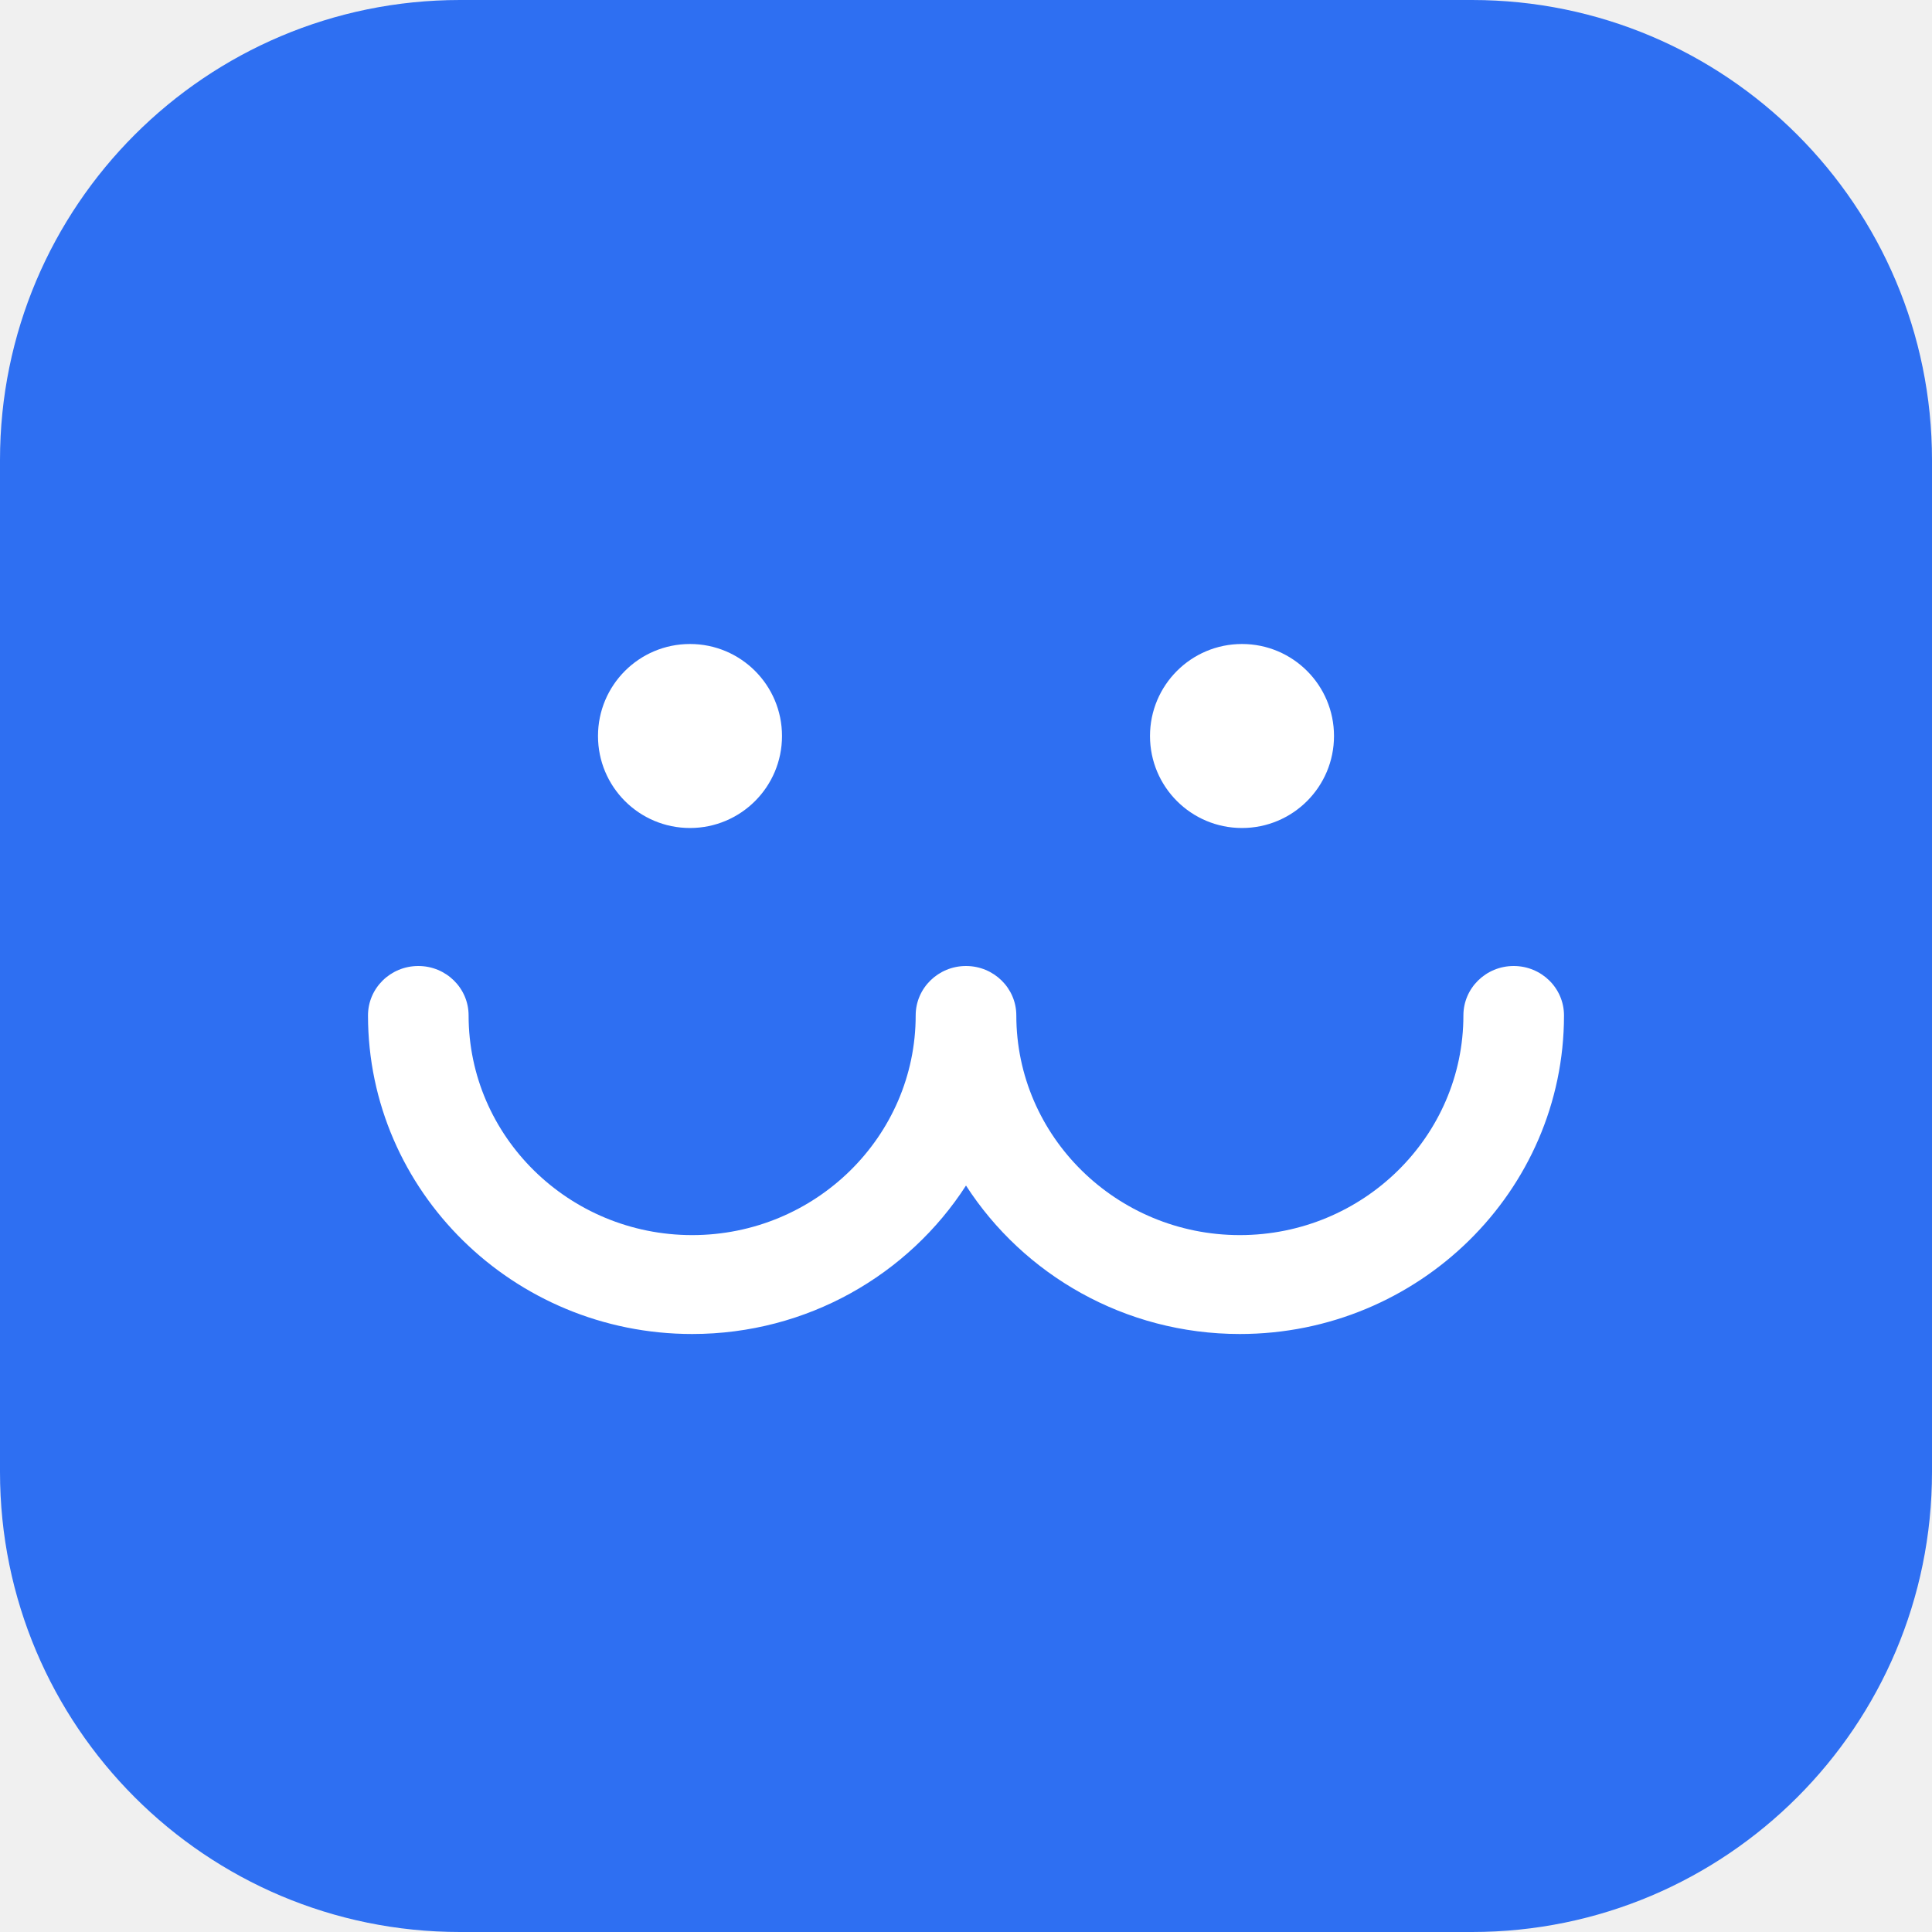
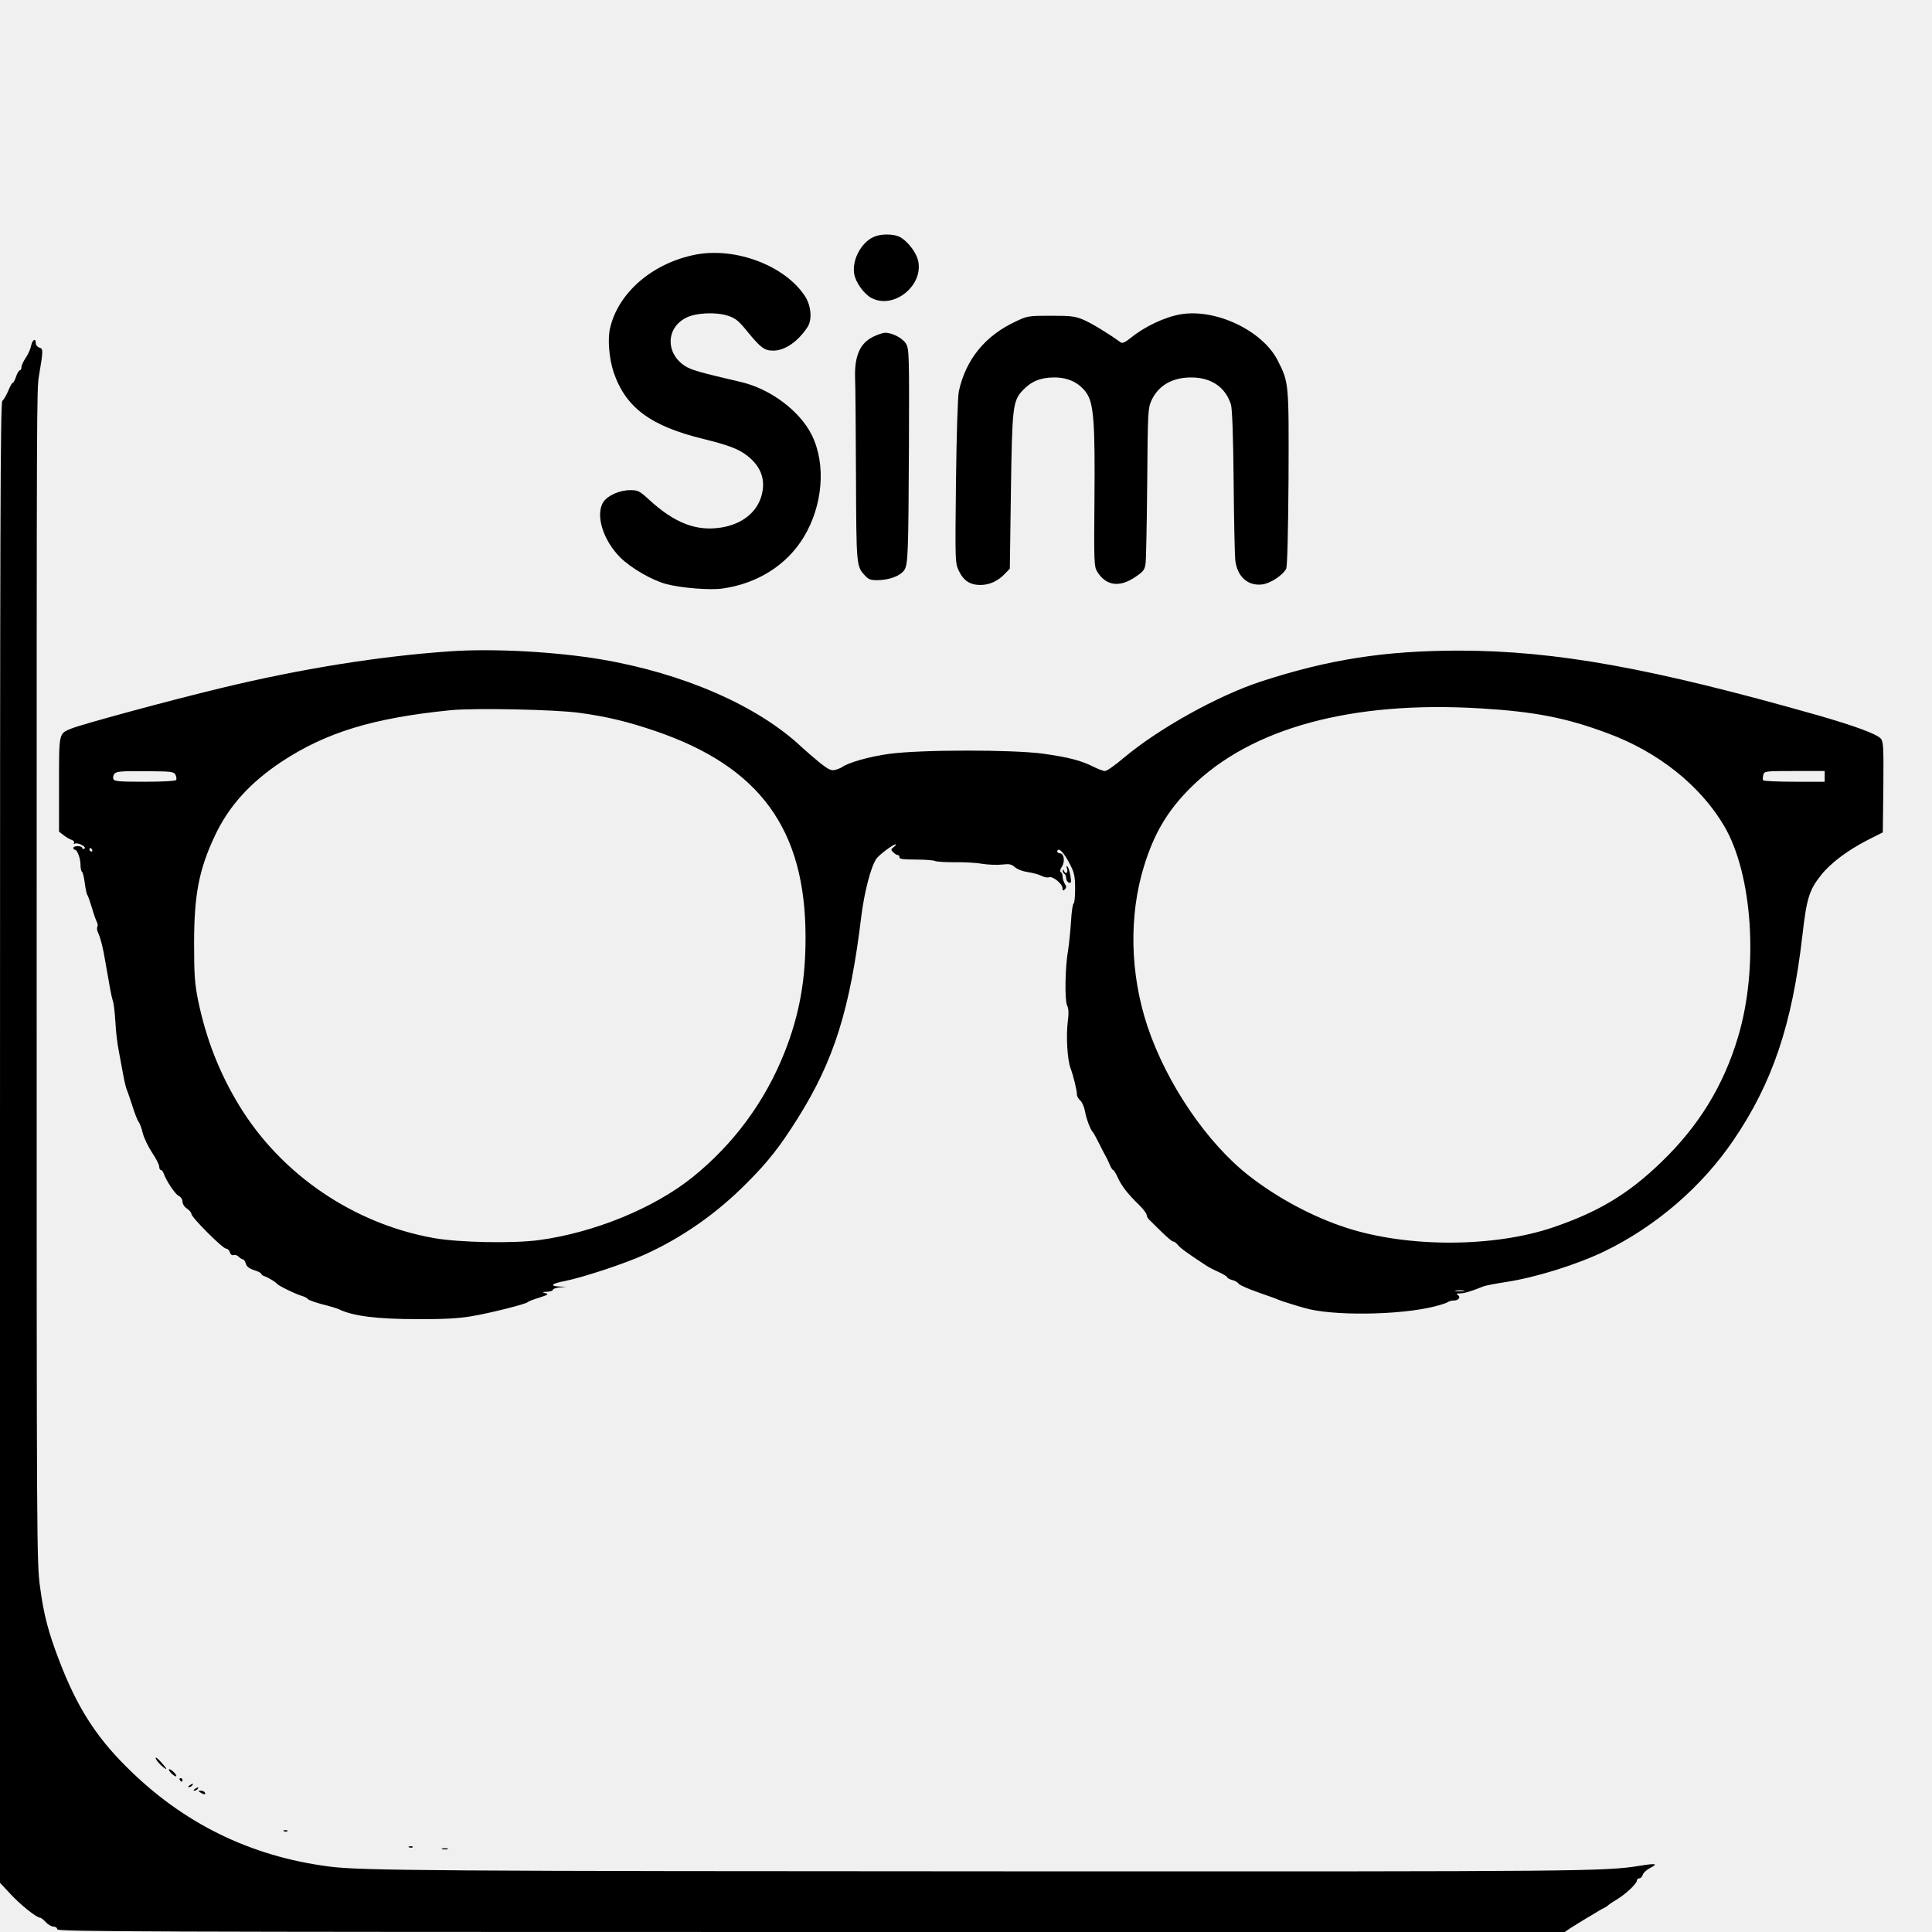
- <svg xmlns="http://www.w3.org/2000/svg" width="42" height="42" viewBox="0 0 42 42" fill="none">
-   <rect width="42" height="42" rx="10" fill="#2E6FF2" />
-   <path d="M32.906 21C32.302 21 31.813 21.481 31.813 22.075C31.813 24.707 29.632 26.85 26.953 26.85C24.274 26.85 22.094 24.707 22.094 22.075C22.094 21.481 21.604 21 21 21C20.396 21 19.906 21.481 19.906 22.075C19.906 24.707 17.726 26.85 15.047 26.85C12.368 26.85 10.187 24.707 10.187 22.075C10.187 21.481 9.698 21 9.094 21C8.489 21 8 21.481 8 22.075C8 25.893 11.161 29 15.047 29C17.55 29 19.75 27.71 21 25.773C22.25 27.71 24.451 29 26.953 29C30.839 29 34 25.893 34 22.075C34 21.481 33.511 21 32.906 21Z" fill="white" />
-   <path d="M15 18C16.105 18 17 17.105 17 16C17 14.895 16.105 14 15 14C13.895 14 13 14.895 13 16C13 17.105 13.895 18 15 18Z" fill="white" />
-   <path d="M27 18C28.105 18 29 17.105 29 16C29 14.895 28.105 14 27 14C25.895 14 25 14.895 25 16C25 17.105 25.895 18 27 18Z" fill="white" />
+ <svg xmlns="http://www.w3.org/2000/svg" version="1.0" width="1080pt" height="1080pt" viewBox="0 0 1080 1080" preserveAspectRatio="xMidYMid meet">
+   <g transform="translate(0,1080) scale(0.1,-0.1)" fill="#000000" stroke="none">
+     <path d="M4885 9476 c-71 -31 -123 -129 -110 -207 8 -48 55 -113 97 -135 127 -66 296 74 259 214 -13 47 -60 106 -102 128 -35 17 -104 18 -144 0z" />
+     <path d="M3885 9376 c-239 -48 -430 -213 -475 -412 -14 -60 -5 -169 20 -244 67 -198 206 -302 503 -374 138 -34 197 -56 246 -95 77 -61 103 -136 77 -225 -27 -92 -110 -157 -225 -175 -139 -22 -260 25 -403 156 -53 49 -62 53 -105 53 -60 0 -126 -30 -150 -66 -46 -71 -3 -213 95 -311 60 -59 177 -127 257 -148 83 -22 245 -35 313 -25 195 27 360 131 454 286 108 177 127 408 46 572 -67 135 -232 259 -398 297 -232 54 -277 67 -312 90 -108 71 -105 211 6 268 55 29 168 34 235 12 43 -14 60 -28 111 -91 74 -90 94 -104 143 -104 64 0 137 50 190 130 28 40 22 118 -11 171 -110 173 -390 280 -617 235z" />
+     <path d="M6600 9043 c-88 -15 -201 -68 -278 -131 -31 -25 -48 -33 -57 -26 -74 53 -160 105 -205 125 -49 21 -69 24 -185 24 -126 0 -132 -1 -199 -33 -169 -79 -277 -211 -316 -389 -6 -26 -13 -247 -16 -502 -5 -451 -5 -457 16 -502 26 -55 63 -79 120 -79 51 0 97 21 136 61 l29 30 6 427 c7 480 10 510 67 571 48 50 99 71 177 71 77 0 138 -30 178 -86 41 -58 49 -167 45 -604 -3 -340 -2 -367 15 -395 49 -79 123 -91 211 -32 49 33 55 41 60 79 3 24 7 228 9 453 3 388 4 412 23 455 39 85 116 130 223 130 112 0 191 -54 222 -151 7 -21 13 -181 15 -424 2 -214 6 -414 9 -444 10 -93 69 -148 151 -138 44 5 115 51 134 88 6 11 11 206 13 506 2 535 2 534 -60 657 -85 168 -346 292 -543 259z" />
+     <path d="M4882 8918 c-75 -36 -106 -108 -102 -233 2 -38 4 -284 5 -545 2 -501 2 -506 50 -557 21 -23 32 -27 77 -26 64 2 122 25 143 56 21 33 23 89 26 689 2 514 1 547 -16 576 -19 32 -77 62 -118 62 -12 -1 -41 -10 -65 -22z" />
+     <path d="M174 8868 c-3 -18 -17 -49 -30 -68 -13 -19 -24 -43 -24 -52 0 -10 -4 -18 -9 -18 -5 0 -15 -16 -21 -35 -6 -19 -15 -35 -19 -35 -4 0 -15 -20 -25 -45 -11 -25 -25 -50 -33 -56 -11 -10 -13 -691 -13 -4148 l0 -4136 58 -62 c54 -59 146 -133 166 -133 5 0 19 -11 32 -25 13 -14 32 -25 44 -25 11 0 20 -7 20 -15 0 -13 475 -15 4214 -15 l4213 0 34 23 c19 12 57 36 84 52 28 16 59 35 70 42 11 7 27 15 35 19 8 4 17 10 20 14 3 3 23 17 45 30 50 29 115 90 115 107 0 7 6 13 14 13 7 0 16 9 19 19 2 11 22 29 43 40 45 23 31 26 -61 11 -192 -31 -316 -32 -3390 -31 -3367 1 -3758 4 -3935 27 -442 57 -820 243 -1135 559 -172 171 -277 338 -375 595 -60 156 -86 257 -106 408 -19 139 -19 225 -19 3427 0 3214 0 3271 13 3345 24 142 24 151 2 157 -11 3 -20 14 -20 24 0 31 -18 22 -26 -13z" />
+     <path d="M2515 7159 c-393 -27 -831 -97 -1278 -205 -295 -71 -781 -203 -839 -227 -70 -29 -68 -20 -68 -312 l0 -264 26 -20 c14 -11 34 -23 45 -26 11 -4 16 -11 13 -17 -4 -7 -2 -8 4 -4 6 4 24 1 38 -7 17 -9 23 -17 15 -21 -6 -4 -11 -2 -11 3 0 6 -11 11 -25 11 -14 0 -25 -4 -25 -10 0 -5 4 -10 8 -10 14 0 32 -48 32 -85 0 -19 4 -36 9 -39 4 -3 11 -31 15 -63 4 -31 10 -61 15 -67 4 -6 15 -38 25 -71 9 -33 22 -68 27 -78 5 -10 7 -23 3 -28 -3 -6 -2 -21 4 -32 14 -30 29 -90 41 -164 25 -144 33 -190 42 -219 6 -17 11 -69 14 -115 2 -46 10 -120 19 -164 8 -44 20 -107 26 -140 6 -33 15 -69 20 -80 5 -11 18 -51 31 -90 12 -38 27 -77 33 -85 7 -8 18 -37 24 -64 7 -28 31 -77 52 -109 22 -33 40 -68 40 -78 0 -11 4 -19 9 -19 5 0 11 -8 15 -17 14 -42 65 -119 85 -128 12 -6 21 -19 21 -32 0 -13 11 -30 25 -39 14 -9 25 -23 25 -30 0 -19 175 -194 194 -194 8 0 18 -9 21 -21 4 -12 12 -18 21 -15 7 3 20 -1 28 -9 8 -8 19 -15 24 -15 5 0 12 -10 16 -23 4 -16 18 -28 46 -37 22 -7 40 -16 40 -20 0 -4 8 -11 18 -14 25 -9 64 -33 71 -43 7 -10 105 -58 141 -68 14 -4 28 -12 31 -17 3 -5 39 -18 80 -29 41 -10 83 -23 94 -28 78 -38 212 -55 440 -55 141 -1 230 4 300 16 102 17 306 68 315 79 3 4 32 15 64 25 50 16 55 20 35 25 -21 6 -20 7 9 8 17 1 32 5 32 10 0 6 17 12 38 14 l37 4 -37 1 c-59 3 -45 17 30 31 100 20 334 97 444 147 212 96 405 231 574 402 118 118 185 204 283 360 203 323 293 609 356 1132 17 133 52 271 83 318 15 23 94 82 109 82 4 0 0 -7 -11 -15 -17 -13 -17 -15 -3 -29 9 -9 20 -16 26 -16 6 0 10 -6 9 -12 -2 -10 21 -13 92 -13 52 0 101 -4 107 -8 7 -4 57 -7 110 -7 54 1 124 -3 156 -9 31 -5 80 -7 108 -4 41 5 53 2 72 -14 12 -12 44 -24 72 -28 27 -4 62 -13 77 -21 15 -8 34 -11 42 -8 20 8 75 -36 75 -60 1 -16 4 -17 13 -8 10 10 10 17 0 32 -6 11 -12 29 -12 39 0 11 -4 23 -10 26 -6 4 -4 15 6 30 19 29 12 75 -11 75 -8 0 -15 5 -15 10 0 6 4 10 8 10 14 0 38 -32 66 -87 22 -43 26 -66 26 -133 0 -44 -4 -80 -8 -80 -5 0 -12 -46 -15 -102 -4 -57 -11 -128 -16 -158 -17 -92 -20 -282 -6 -310 9 -18 10 -43 4 -90 -10 -79 -3 -212 15 -260 16 -43 36 -124 36 -148 0 -10 9 -25 19 -34 10 -9 22 -36 26 -60 7 -41 32 -107 45 -118 3 -3 18 -30 33 -60 15 -30 31 -62 36 -70 5 -8 16 -30 23 -47 7 -18 16 -33 20 -33 4 0 16 -19 26 -42 22 -48 56 -92 120 -154 23 -23 42 -48 42 -56 0 -8 8 -22 18 -30 9 -9 40 -39 68 -67 29 -28 56 -51 62 -51 6 0 17 -8 24 -17 11 -16 56 -49 157 -115 14 -10 47 -27 74 -39 26 -12 47 -25 47 -29 0 -4 12 -11 27 -15 15 -3 32 -13 37 -21 6 -8 56 -30 111 -49 55 -19 107 -38 115 -42 8 -3 35 -13 60 -20 25 -8 61 -19 80 -24 151 -46 532 -42 730 8 36 9 69 20 75 25 5 4 19 8 31 8 28 0 42 19 23 31 -10 6 -6 9 13 9 24 0 64 12 133 40 11 4 68 15 127 24 166 26 391 96 547 171 285 138 543 359 721 621 218 320 328 646 385 1141 24 210 38 257 104 340 53 67 144 136 255 194 l91 46 3 253 c2 224 0 255 -14 271 -23 26 -146 71 -347 129 -935 266 -1468 362 -2007 363 -419 0 -732 -49 -1112 -173 -241 -79 -572 -263 -768 -428 -47 -40 -93 -72 -103 -72 -10 0 -39 11 -65 24 -69 35 -140 53 -282 73 -172 23 -680 23 -858 -1 -108 -14 -234 -50 -266 -75 -6 -4 -23 -11 -38 -15 -22 -5 -37 2 -85 40 -32 26 -78 66 -103 89 -245 230 -659 411 -1120 489 -255 43 -604 62 -845 45z m5762 -319 c302 -18 480 -53 710 -139 282 -104 518 -292 651 -518 159 -270 194 -792 78 -1179 -81 -273 -221 -500 -429 -700 -184 -178 -350 -278 -605 -365 -333 -113 -813 -114 -1157 -2 -185 60 -380 164 -540 288 -237 184 -464 518 -571 839 -98 295 -104 621 -18 897 57 184 133 311 264 440 334 330 898 483 1617 439z m-5037 -25 c154 -21 269 -49 425 -102 582 -199 837 -548 838 -1148 1 -243 -35 -440 -117 -647 -109 -275 -284 -513 -515 -699 -214 -172 -548 -309 -856 -351 -145 -20 -448 -14 -589 11 -450 80 -855 356 -1090 743 -110 181 -184 371 -228 583 -19 94 -23 141 -23 320 0 274 27 413 116 603 79 167 196 296 373 414 249 164 513 245 946 288 130 13 586 4 720 -15z m-2259 -346 c5 -11 7 -24 4 -29 -4 -6 -76 -10 -176 -10 -142 0 -171 2 -175 15 -4 8 -1 22 6 30 11 13 41 15 172 14 145 -1 159 -2 169 -20z m9219 -9 l0 -30 -169 0 c-94 0 -172 4 -175 8 -3 5 -2 18 1 30 5 21 9 22 174 22 l169 0 0 -30z m-9685 -410 c3 -5 1 -10 -4 -10 -6 0 -11 5 -11 10 0 6 2 10 4 10 3 0 8 -4 11 -10z m7668 -2467 c-13 -2 -33 -2 -45 0 -13 2 -3 4 22 4 25 0 35 -2 23 -4z" />
+     <path d="M5965 5943 c7 -24 -9 -33 -18 -10 -4 9 -6 9 -6 0 -1 -6 4 -15 9 -18 6 -3 10 -14 10 -25 0 -10 7 -20 15 -24 13 -4 14 2 9 37 -4 23 -11 47 -16 52 -7 7 -8 2 -3 -12z" />
+     <path d="M870 974 c1 -11 19 -34 43 -53 26 -20 21 -9 -13 29 -16 18 -30 29 -30 24z" />
+     <path d="M955 890 c10 -11 23 -20 28 -20 6 0 2 9 -8 20 -10 11 -23 20 -28 20 -6 0 -2 -9 8 -20z" />
+     <path d="M1005 850 c3 -5 8 -10 11 -10 2 0 4 5 4 10 0 6 -5 10 -11 10 -5 0 -7 -4 -4 -10z" />
+     <path d="M1060 820 c-9 -6 -10 -10 -3 -10 6 0 15 5 18 10 8 12 4 12 -15 0z" />
+     <path d="M1090 800 c-9 -6 -10 -10 -3 -10 6 0 15 5 18 10 8 12 4 12 -15 0z" />
+     <path d="M1120 780 c20 -13 33 -13 25 0 -3 6 -14 10 -23 10 -15 0 -15 -2 -2 -10z" />
+     <path d="M1588 563 c7 -3 16 -2 19 1 4 3 -2 6 -13 5 -11 0 -14 -3 -6 -6z" />
+     <path d="M2288 473 c7 -3 16 -2 19 1 4 3 -2 6 -13 5 -11 0 -14 -3 -6 -6z" />
+     <path d="M2473 463 c9 -2 23 -2 30 0 6 3 -1 5 -18 5 -16 0 -22 -2 -12 -5z" />
+   </g>
</svg>
